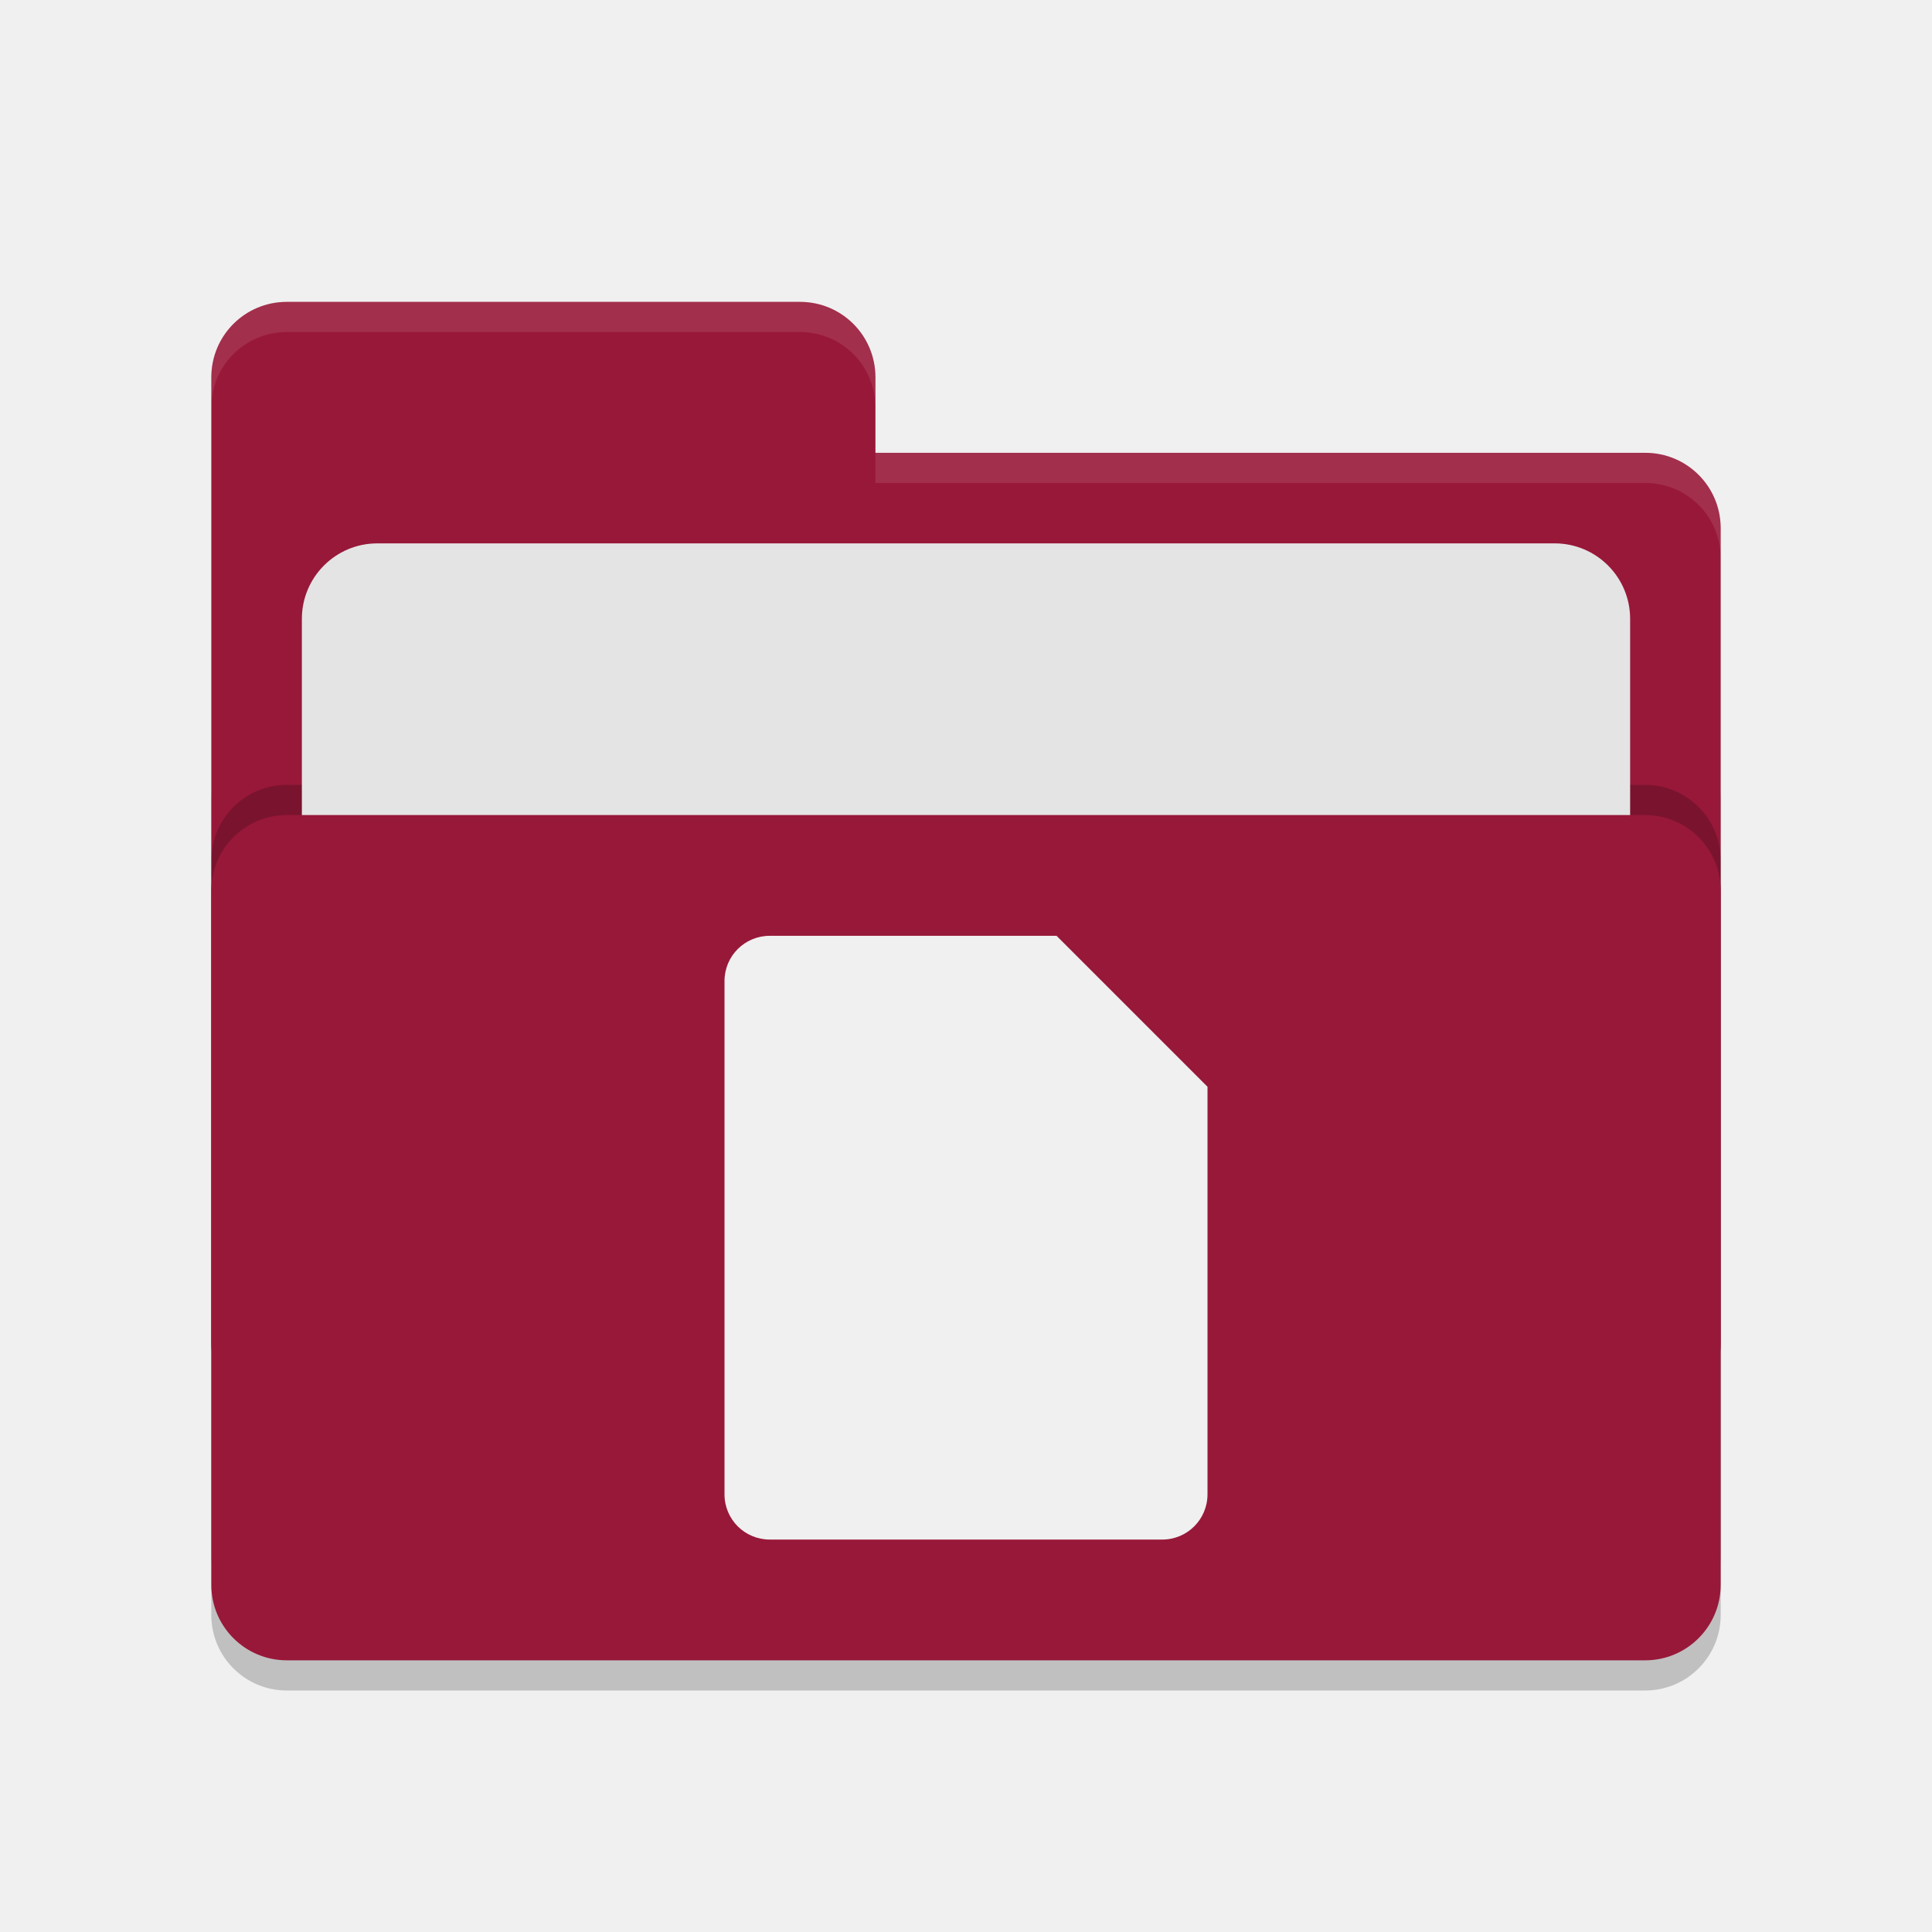
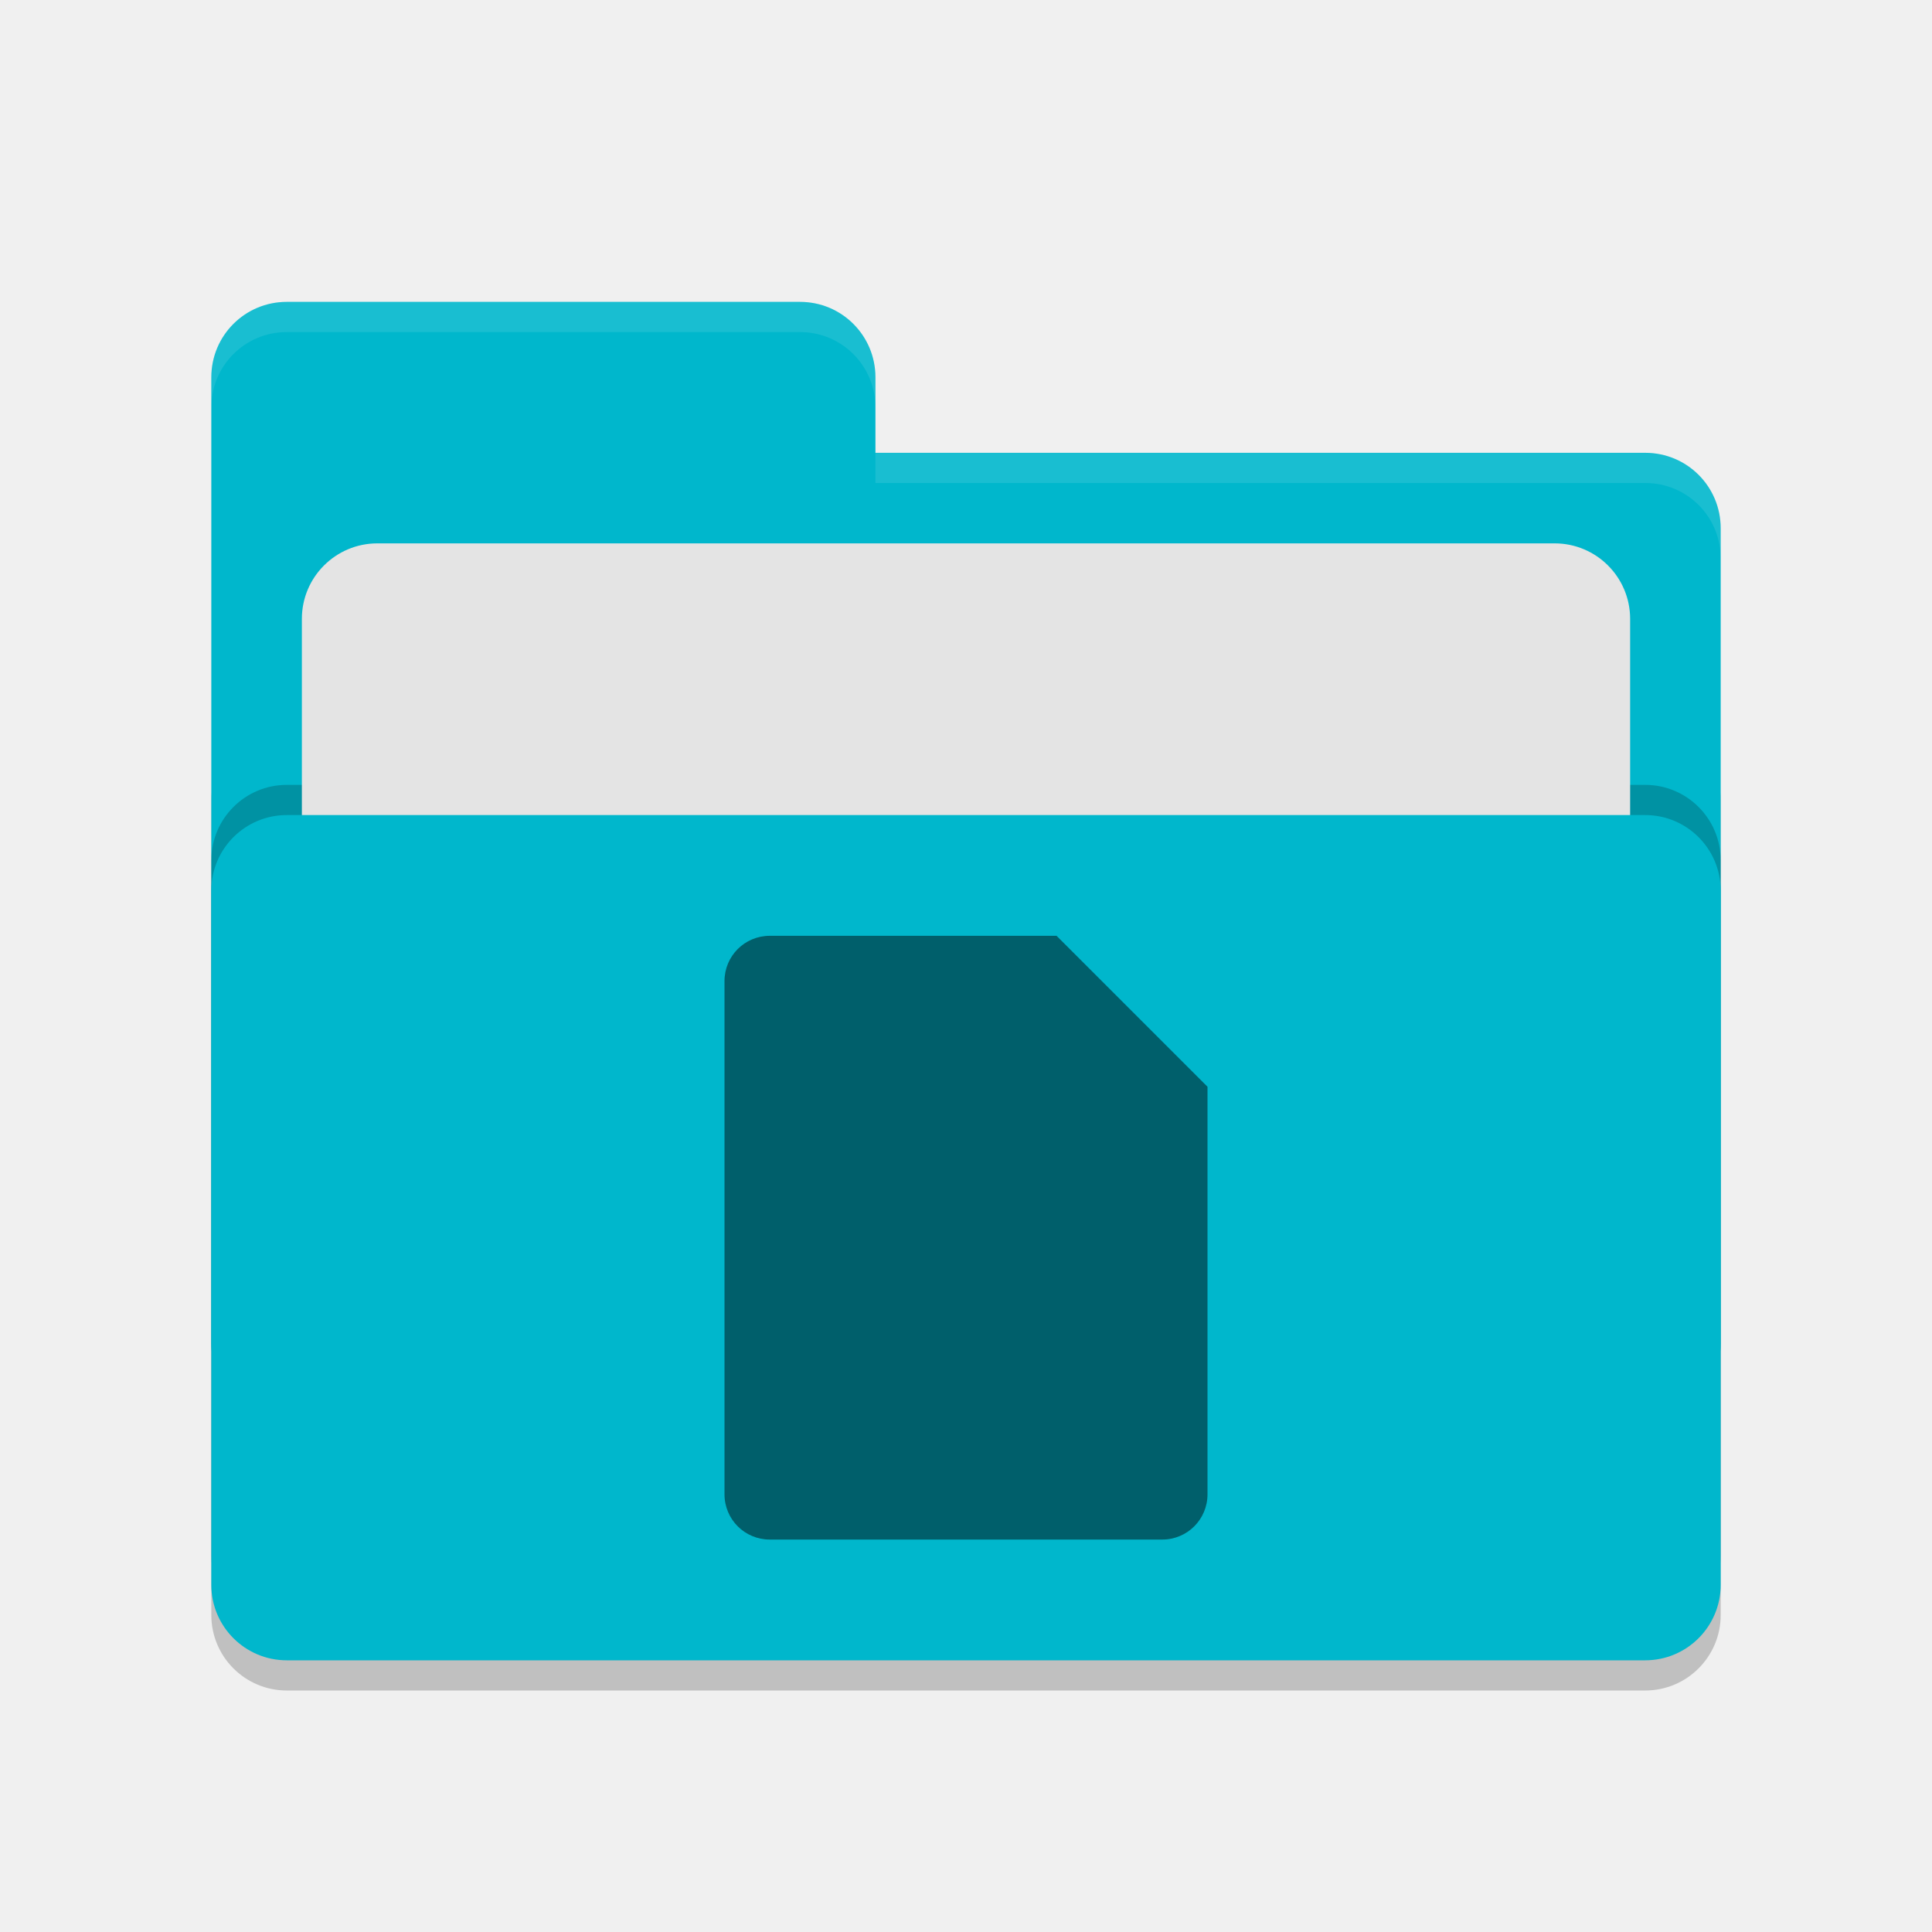
<svg xmlns="http://www.w3.org/2000/svg" width="64" height="64" version="1.1">
  <rect style="opacity:0.2" width="50" height="32" x="7" y="24" rx="2.5" ry="2.5" />
-   <path style="fill:#981839" d="M 7,44.5 C 7,45.885 8.115,47 9.5,47 H 54.5 C 55.885,47 57,45.885 57,44.5 V 17.5 C 57,16.115 55.885,15 54.5,15 H 29 V 12.5 C 29,11.115 27.885,10 26.5,10 H 9.5 C 8.115,10 7,11.115 7,12.5" />
+   <path style="fill:#00b7cc" d="M 7,44.5 C 7,45.885 8.115,47 9.5,47 H 54.5 C 55.885,47 57,45.885 57,44.5 V 17.5 C 57,16.115 55.885,15 54.5,15 H 29 V 12.5 C 29,11.115 27.885,10 26.5,10 H 9.5 C 8.115,10 7,11.115 7,12.5" />
  <rect style="opacity:0.2" width="50" height="28" x="7" y="26" rx="2.5" ry="2.5" />
  <rect style="fill:#e4e4e4" width="44" height="20" x="10" y="18" rx="2.5" ry="2.5" />
-   <rect style="fill:#981839" width="50" height="28" x="7" y="27" rx="2.5" ry="2.5" />
+   <rect style="fill:#00b7cc" width="50" height="28" x="7" y="27" rx="2.5" ry="2.5" />
  <path style="opacity:0.1;fill:#ffffff" d="M 9.5,10 C 8.115,10 7,11.115 7,12.5 V 13.5 C 7,12.115 8.115,11 9.5,11 H 26.5 C 27.885,11 29,12.115 29,13.5 V 12.5 C 29,11.115 27.885,10 26.5,10 Z M 29,15 V 16 H 54.5 C 55.89,16 57,17.115 57,18.5 V 17.5 C 57,16.115 55.89,15 54.5,15 Z" />
-   <path style="fill:#f0f0f0" d="M 25.5,31 C 24.669,31 24,31.669 24,32.5 V 49.5 C 24,50.331 24.669,51 25.5,51 H 38.5 C 39.331,51 40,50.331 40,49.5 V 36 L 35,31 Z" />
+   <path style="fill:#005f6b" d="M 25.5,31 C 24.669,31 24,31.669 24,32.5 V 49.5 C 24,50.331 24.669,51 25.5,51 H 38.5 C 39.331,51 40,50.331 40,49.5 V 36 L 35,31 Z" />
</svg>
